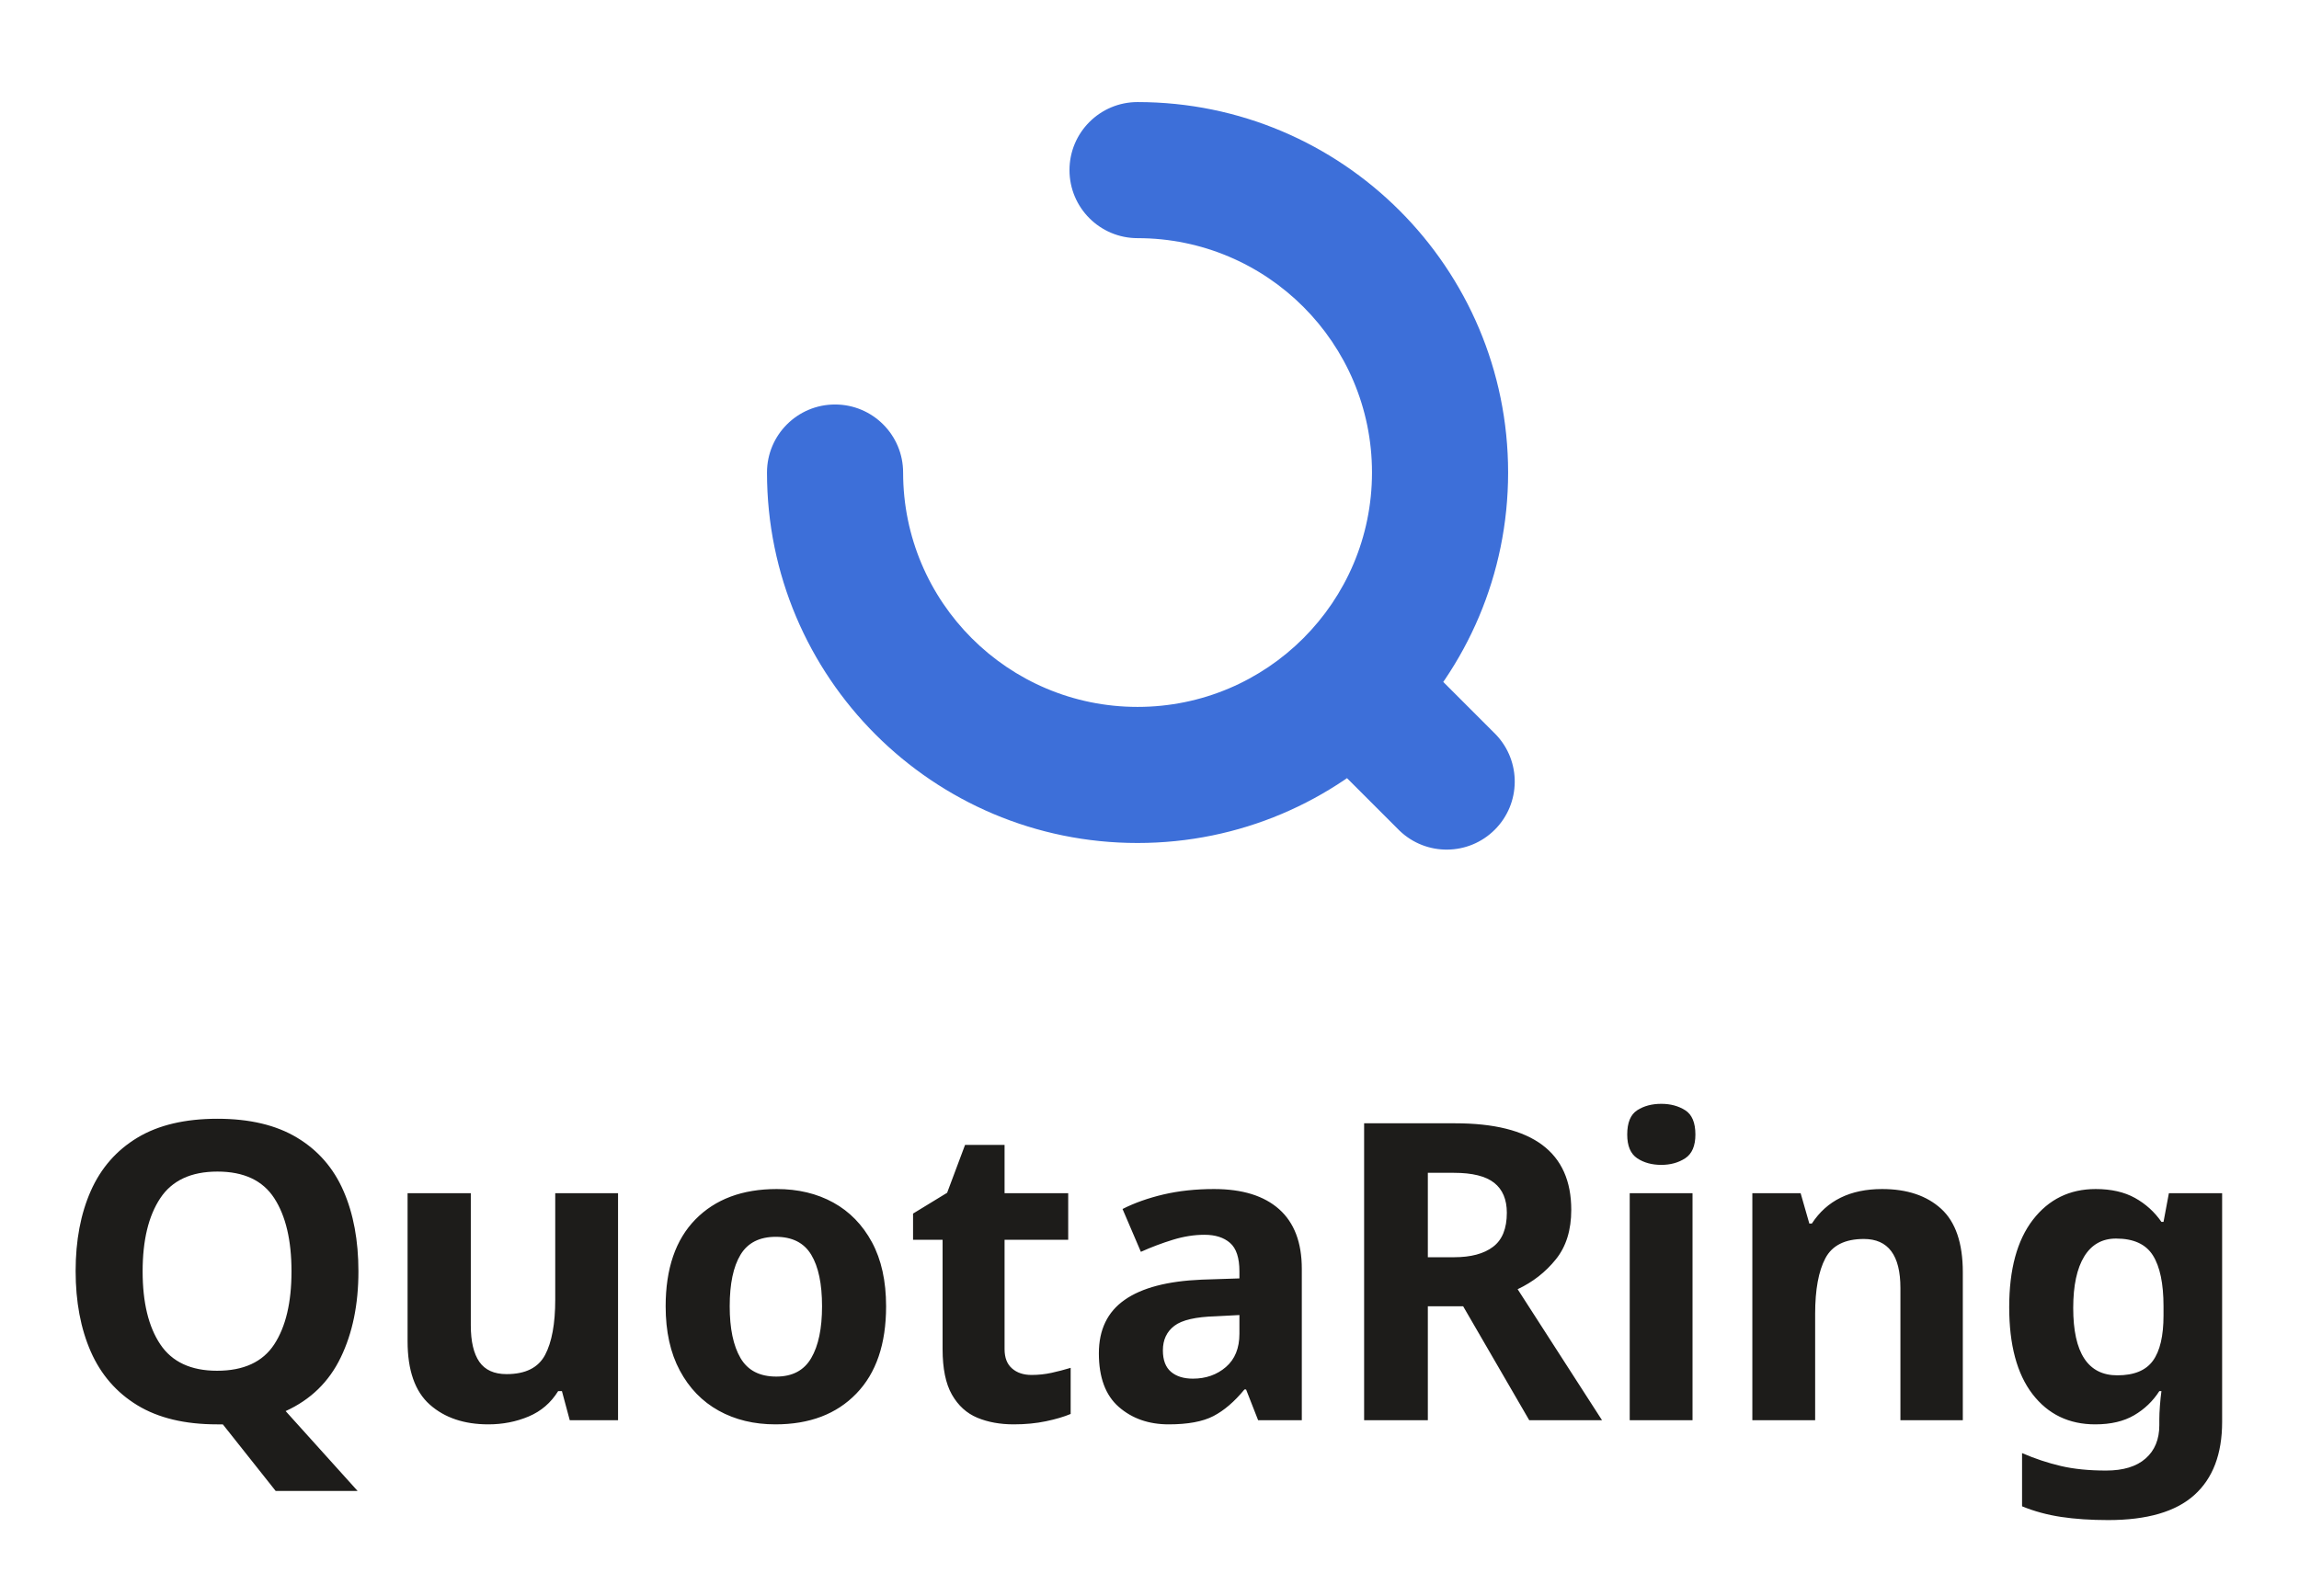
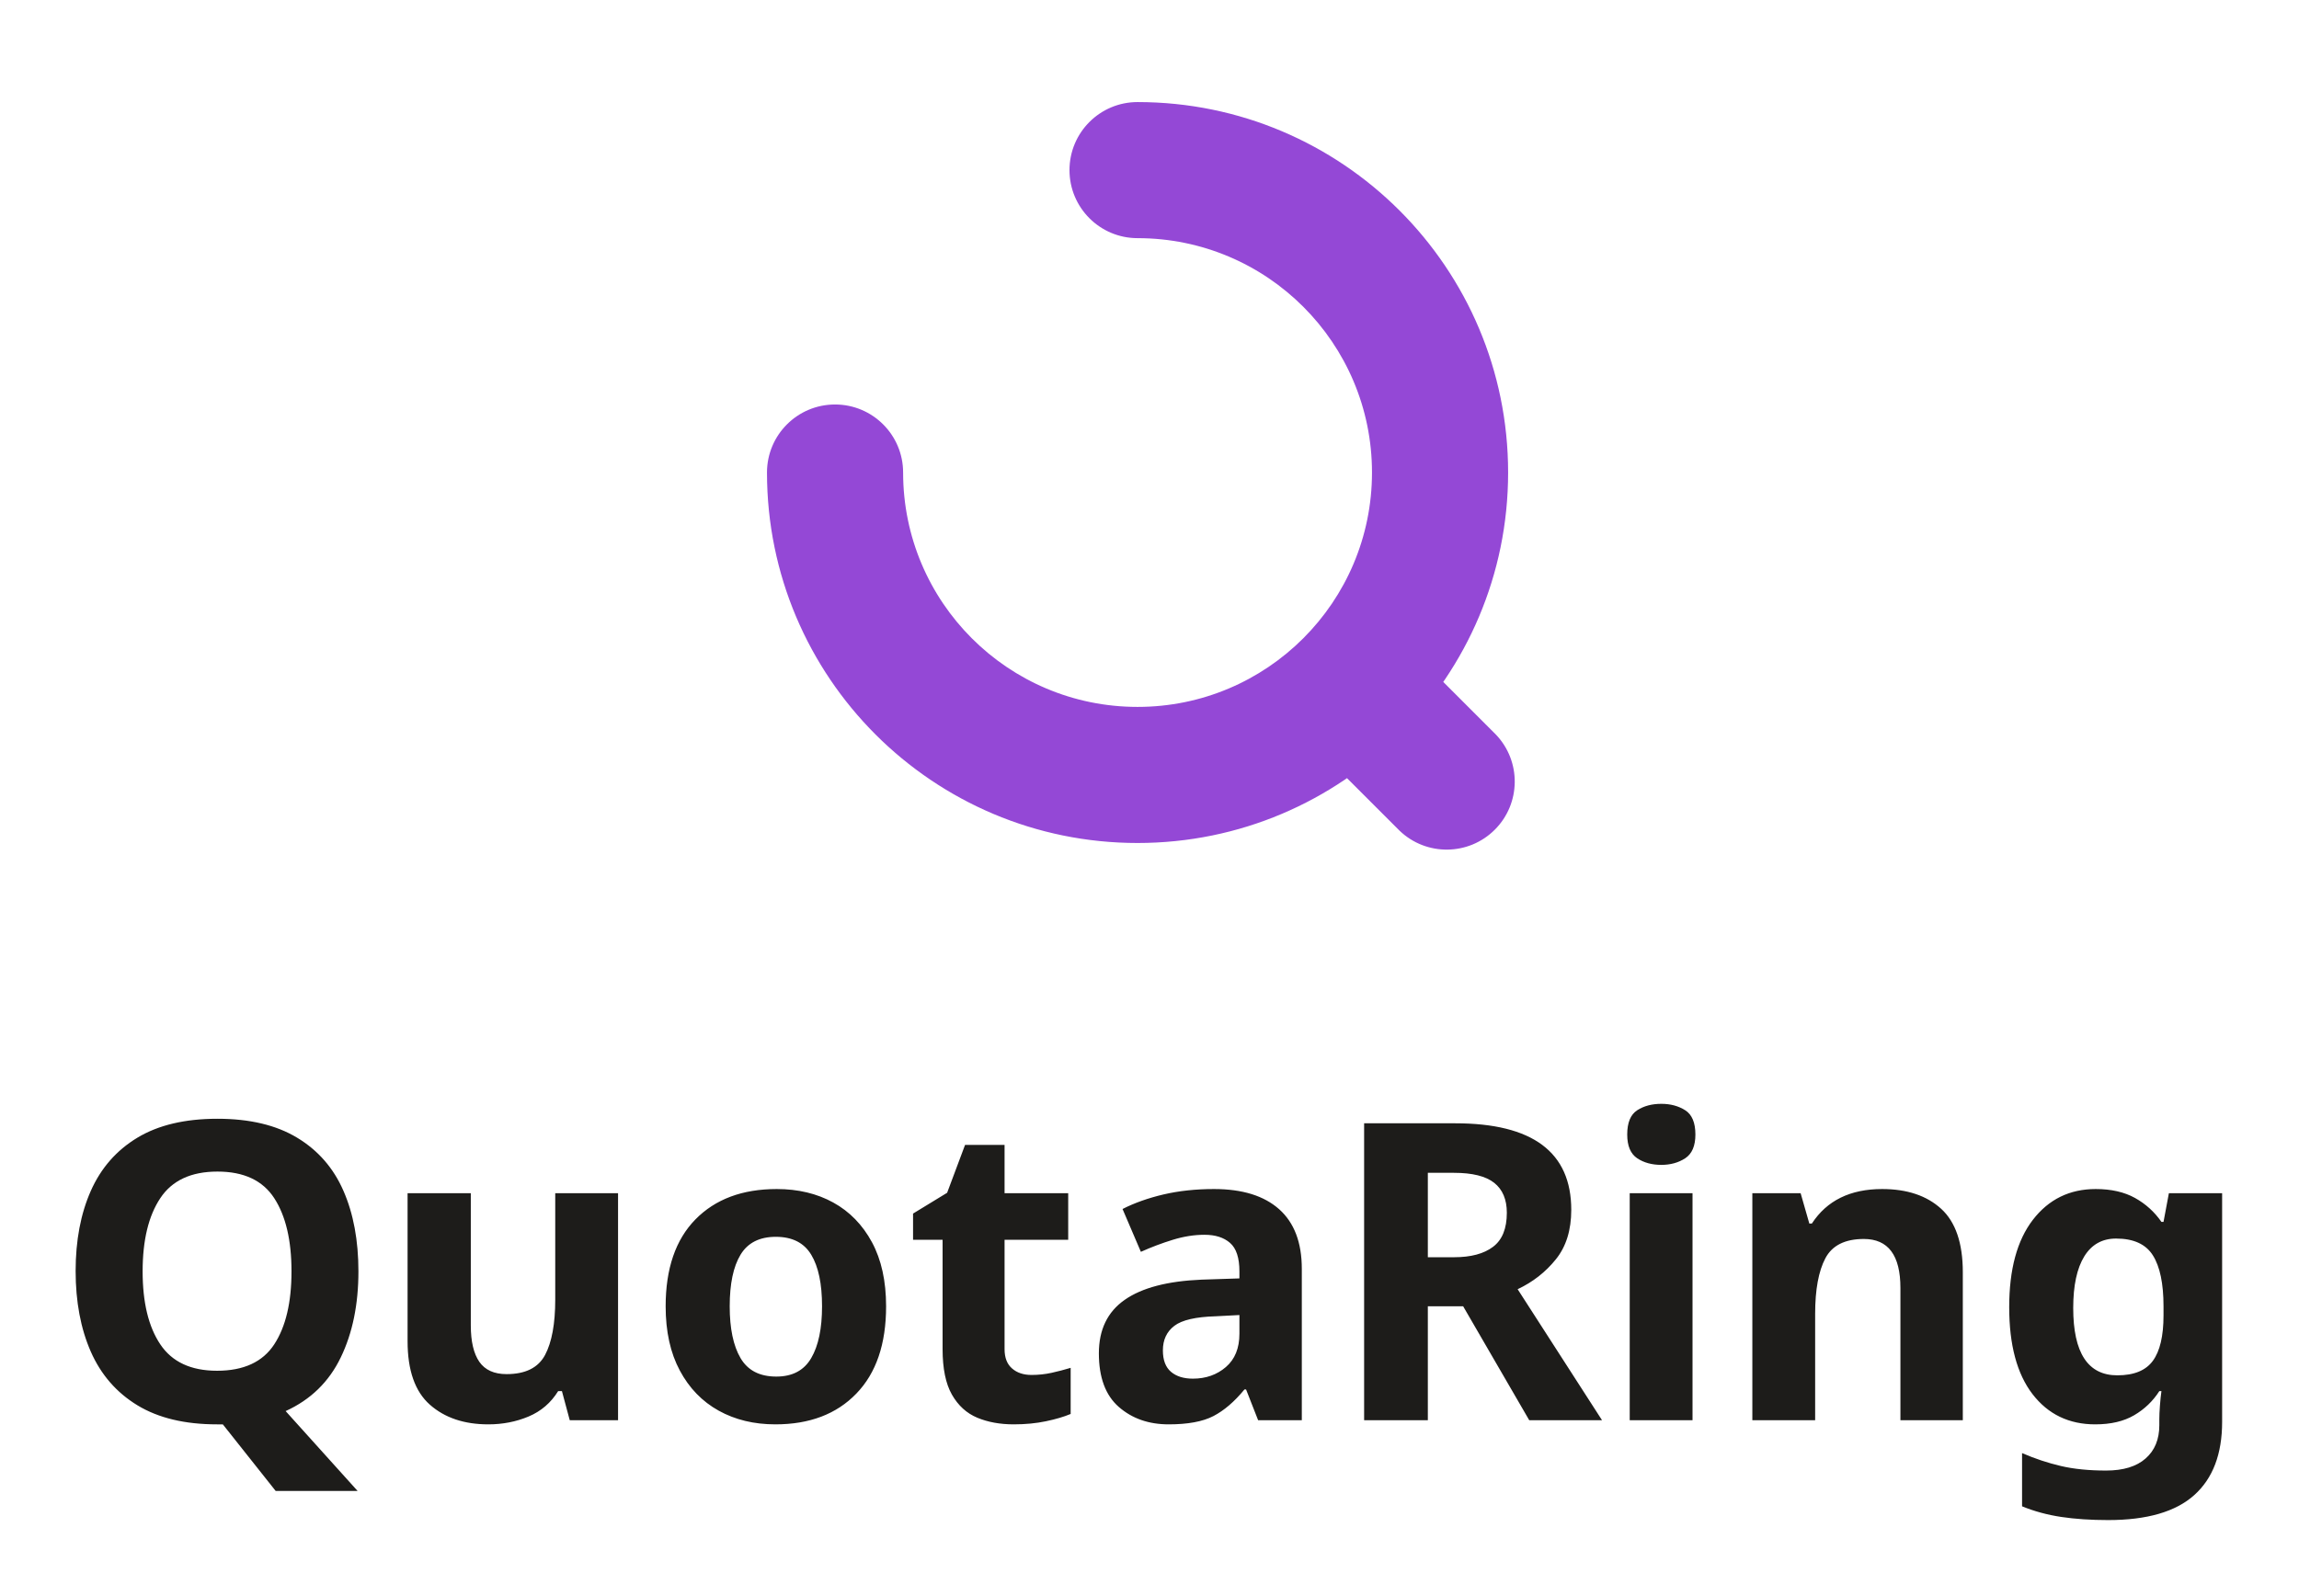
<svg xmlns="http://www.w3.org/2000/svg" viewBox="0 0 608 422" role="img" aria-label="QuotaRing">
-   <path fill="#3D6FD9" transform="translate(175.84 0)" d="M125.00 27.00A98.0 98.0 0 1 1 27.00 125.00A18.0 18.0 0 0 1 63.00 125.00A62.0 62.0 0 1 0 125.00 63.00A18.0 18.0 0 0 1 125.00 27.00ZM194.30 168.84L219.75 194.30A18.0 18.0 0 0 1 194.30 219.75L168.84 194.30A18.0 18.0 0 0 1 194.30 168.84Z" />
+   <path fill="#9448D6" transform="translate(175.84 0)" d="M125.00 27.00A98.0 98.0 0 1 1 27.00 125.00A18.0 18.0 0 0 1 63.00 125.00A62.0 62.0 0 1 0 125.00 63.00A18.0 18.0 0 0 1 125.00 27.00ZM194.30 168.84L219.75 194.30A18.0 18.0 0 0 1 194.30 219.75L168.84 194.30A18.0 18.0 0 0 1 194.30 168.84Z" />
  <path fill="#1D1C1A" transform="translate(13.95 375.70)" d="M80.84 -39.38C80.84 -30.66 79.29 -23.07 76.17 -16.62C73.06 -10.16 68.20 -5.43 61.59 -2.42L80.62 18.70L58.95 18.70L44.98 1.09C44.77 1.09 44.51 1.09 44.22 1.09C43.93 1.09 43.67 1.09 43.45 1.09C34.94 1.09 27.92 -0.59 22.38 -3.96C16.85 -7.33 12.74 -12.06 10.06 -18.15C7.39 -24.24 6.05 -31.35 6.05 -39.48C6.05 -47.56 7.39 -54.62 10.06 -60.66C12.74 -66.71 16.85 -71.40 22.38 -74.74C27.92 -78.08 34.98 -79.75 43.56 -79.75C52.07 -79.75 59.10 -78.08 64.63 -74.74C70.17 -71.40 74.26 -66.71 76.89 -60.66C79.53 -54.62 80.84 -47.52 80.84 -39.38M23.77 -39.38C23.77 -31.17 25.32 -24.73 28.44 -20.08C31.55 -15.42 36.56 -13.09 43.45 -13.09C50.49 -13.09 55.54 -15.42 58.58 -20.08C61.62 -24.73 63.14 -31.17 63.14 -39.38C63.14 -47.59 61.62 -54.05 58.58 -58.74C55.54 -63.43 50.53 -65.78 43.56 -65.78C36.59 -65.78 31.55 -63.43 28.44 -58.74C25.32 -54.05 23.77 -47.59 23.77 -39.38M149.50 -60.06L149.50 0.00L136.73 0.00L134.66 -7.70L133.66 -7.70C131.75 -4.62 129.15 -2.38 125.85 -0.99C122.55 0.40 119.00 1.09 115.19 1.09C108.80 1.09 103.65 -0.65 99.73 -4.12C95.80 -7.60 93.84 -13.20 93.84 -20.91L93.84 -60.06L110.56 -60.06L110.56 -25.08C110.56 -20.83 111.32 -17.62 112.82 -15.45C114.33 -13.29 116.72 -12.20 120.02 -12.20C125.01 -12.20 128.40 -13.89 130.20 -17.27C131.99 -20.64 132.89 -25.52 132.89 -31.91L132.89 -60.06L149.50 -60.06M220.39 -30.14C220.39 -20.17 217.77 -12.47 212.52 -7.05C207.28 -1.62 200.15 1.09 191.12 1.09C185.48 1.09 180.48 -0.11 176.12 -2.53C171.76 -4.95 168.33 -8.48 165.84 -13.14C163.34 -17.80 162.09 -23.46 162.09 -30.14C162.09 -40.11 164.72 -47.77 169.96 -53.12C175.21 -58.48 182.38 -61.16 191.47 -61.16C197.11 -61.16 202.10 -59.97 206.42 -57.59C210.74 -55.21 214.15 -51.71 216.65 -47.09C219.14 -42.47 220.39 -36.82 220.39 -30.14M179.03 -30.14C179.03 -24.28 179.98 -19.71 181.89 -16.45C183.80 -13.18 186.95 -11.55 191.36 -11.55C195.61 -11.55 198.69 -13.18 200.59 -16.45C202.50 -19.71 203.45 -24.28 203.45 -30.14C203.45 -36.08 202.50 -40.62 200.59 -43.78C198.69 -46.94 195.57 -48.52 191.23 -48.52C186.91 -48.52 183.80 -46.94 181.89 -43.78C179.98 -40.62 179.03 -36.08 179.03 -30.14M258.86 -11.98C260.69 -11.98 262.45 -12.17 264.14 -12.54C265.83 -12.91 267.52 -13.35 269.20 -13.86L269.20 -1.66C267.44 -0.92 265.26 -0.27 262.66 0.27C260.05 0.82 257.21 1.09 254.14 1.09C250.55 1.09 247.34 0.51 244.52 -0.66C241.69 -1.84 239.46 -3.87 237.80 -6.77C236.15 -9.66 235.33 -13.68 235.33 -18.81L235.33 -47.73L227.52 -47.73L227.52 -54.67L236.53 -60.17L241.27 -72.83L251.72 -72.83L251.72 -60.06L268.55 -60.06L268.55 -47.73L251.72 -47.73L251.72 -18.81C251.72 -16.54 252.38 -14.84 253.70 -13.70C255.01 -12.55 256.73 -11.98 258.86 -11.98M307.12 -61.16C314.60 -61.16 320.34 -59.38 324.34 -55.82C328.33 -52.26 330.33 -47.01 330.33 -40.05L330.33 0.00L318.78 0.00L315.59 -8.14L315.16 -8.14C312.51 -4.91 309.78 -2.57 306.95 -1.10C304.13 0.36 300.19 1.09 295.12 1.09C289.84 1.09 285.45 -0.45 281.93 -3.52C278.41 -6.60 276.66 -11.33 276.66 -17.70C276.66 -23.94 278.93 -28.66 283.48 -31.84C288.02 -35.03 294.80 -36.81 303.81 -37.19L313.83 -37.52L313.83 -39.38C313.83 -42.97 313.00 -45.48 311.35 -46.91C309.70 -48.35 307.45 -49.06 304.59 -49.06C301.88 -49.06 299.09 -48.62 296.23 -47.74C293.37 -46.86 290.55 -45.80 287.77 -44.55L282.92 -55.88C286.08 -57.49 289.69 -58.77 293.76 -59.73C297.83 -60.68 302.28 -61.16 307.12 -61.16M307.56 -27.50C302.28 -27.35 298.63 -26.51 296.62 -24.97C294.60 -23.43 293.59 -21.27 293.59 -18.48C293.59 -15.91 294.31 -14.02 295.73 -12.81C297.16 -11.60 299.09 -11.00 301.52 -11.00C304.96 -11.00 307.88 -12.03 310.26 -14.08C312.64 -16.13 313.83 -19.06 313.83 -22.88L313.83 -27.83L307.56 -27.50M370.91 -78.55C391.36 -78.55 401.59 -70.92 401.59 -55.66C401.59 -50.30 400.24 -45.94 397.52 -42.57C394.81 -39.20 391.44 -36.56 387.41 -34.66L409.73 0.00L390.48 0.00L373.00 -30.14L363.66 -30.14L363.66 0.00L346.81 0.00L346.81 -78.55L370.91 -78.55M370.58 -65.45L363.66 -65.45L363.66 -43.12L370.58 -43.12C375.05 -43.12 378.49 -44.04 380.91 -45.88C383.34 -47.71 384.55 -50.71 384.55 -54.89C384.55 -58.41 383.43 -61.05 381.20 -62.81C378.96 -64.57 375.42 -65.45 370.58 -65.45M425.41 -83.70C427.82 -83.70 429.93 -83.14 431.73 -82.00C433.52 -80.86 434.42 -78.72 434.42 -75.58C434.42 -72.57 433.52 -70.48 431.73 -69.30C429.93 -68.13 427.82 -67.55 425.41 -67.55C422.92 -67.55 420.79 -68.13 419.03 -69.30C417.27 -70.48 416.39 -72.57 416.39 -75.58C416.39 -78.72 417.27 -80.86 419.03 -82.00C420.79 -83.14 422.92 -83.70 425.41 -83.70M433.66 -60.06L433.66 0.00L417.05 0.00L417.05 -60.06L433.66 -60.06M483.80 -61.16C490.40 -61.16 495.61 -59.41 499.42 -55.93C503.23 -52.45 505.14 -46.85 505.14 -39.16L505.14 0.00L488.64 0.00L488.64 -34.98C488.64 -43.63 485.42 -47.95 478.97 -47.95C473.98 -47.95 470.59 -46.25 468.79 -42.84C466.99 -39.44 466.09 -34.54 466.09 -28.16L466.09 0.00L449.48 0.00L449.48 -60.06L462.25 -60.06L464.55 -52.03L465.22 -52.03C469.18 -58.11 475.37 -61.16 483.80 -61.16M540.28 -61.16C544.39 -61.16 547.85 -60.37 550.68 -58.80C553.51 -57.22 555.84 -55.11 557.67 -52.47L558.22 -52.47L559.64 -60.06L573.72 -60.06L573.72 0.44C573.72 8.95 571.26 15.40 566.35 19.80C561.44 24.21 553.85 26.41 543.58 26.41C538.96 26.41 534.82 26.13 531.16 25.58C527.49 25.03 524.04 24.09 520.81 22.77L520.81 8.69C524.19 10.16 527.60 11.29 531.05 12.10C534.49 12.91 538.49 13.31 543.03 13.31C547.58 13.31 551.07 12.25 553.48 10.12C555.90 8.00 557.11 5.06 557.11 1.31L557.11 -0.33C557.11 -1.21 557.16 -2.39 557.27 -3.85C557.38 -5.32 557.52 -6.60 557.67 -7.70L557.11 -7.70C555.42 -5.06 553.20 -2.93 550.45 -1.32C547.70 0.29 544.28 1.09 540.17 1.09C533.20 1.09 527.67 -1.58 523.56 -6.93C519.46 -12.28 517.41 -19.94 517.41 -29.92C517.41 -39.89 519.49 -47.59 523.67 -53.02C527.85 -58.44 533.39 -61.16 540.28 -61.16M545.67 -48.06C542.01 -48.06 539.20 -46.49 537.26 -43.34C535.32 -40.18 534.34 -35.64 534.34 -29.70C534.34 -17.82 538.23 -11.88 546.00 -11.88C550.41 -11.88 553.54 -13.16 555.41 -15.73C557.28 -18.29 558.22 -22.29 558.22 -27.72L558.22 -30.14C558.22 -36.15 557.28 -40.64 555.41 -43.61C553.54 -46.58 550.30 -48.06 545.67 -48.06Z" />
</svg>
